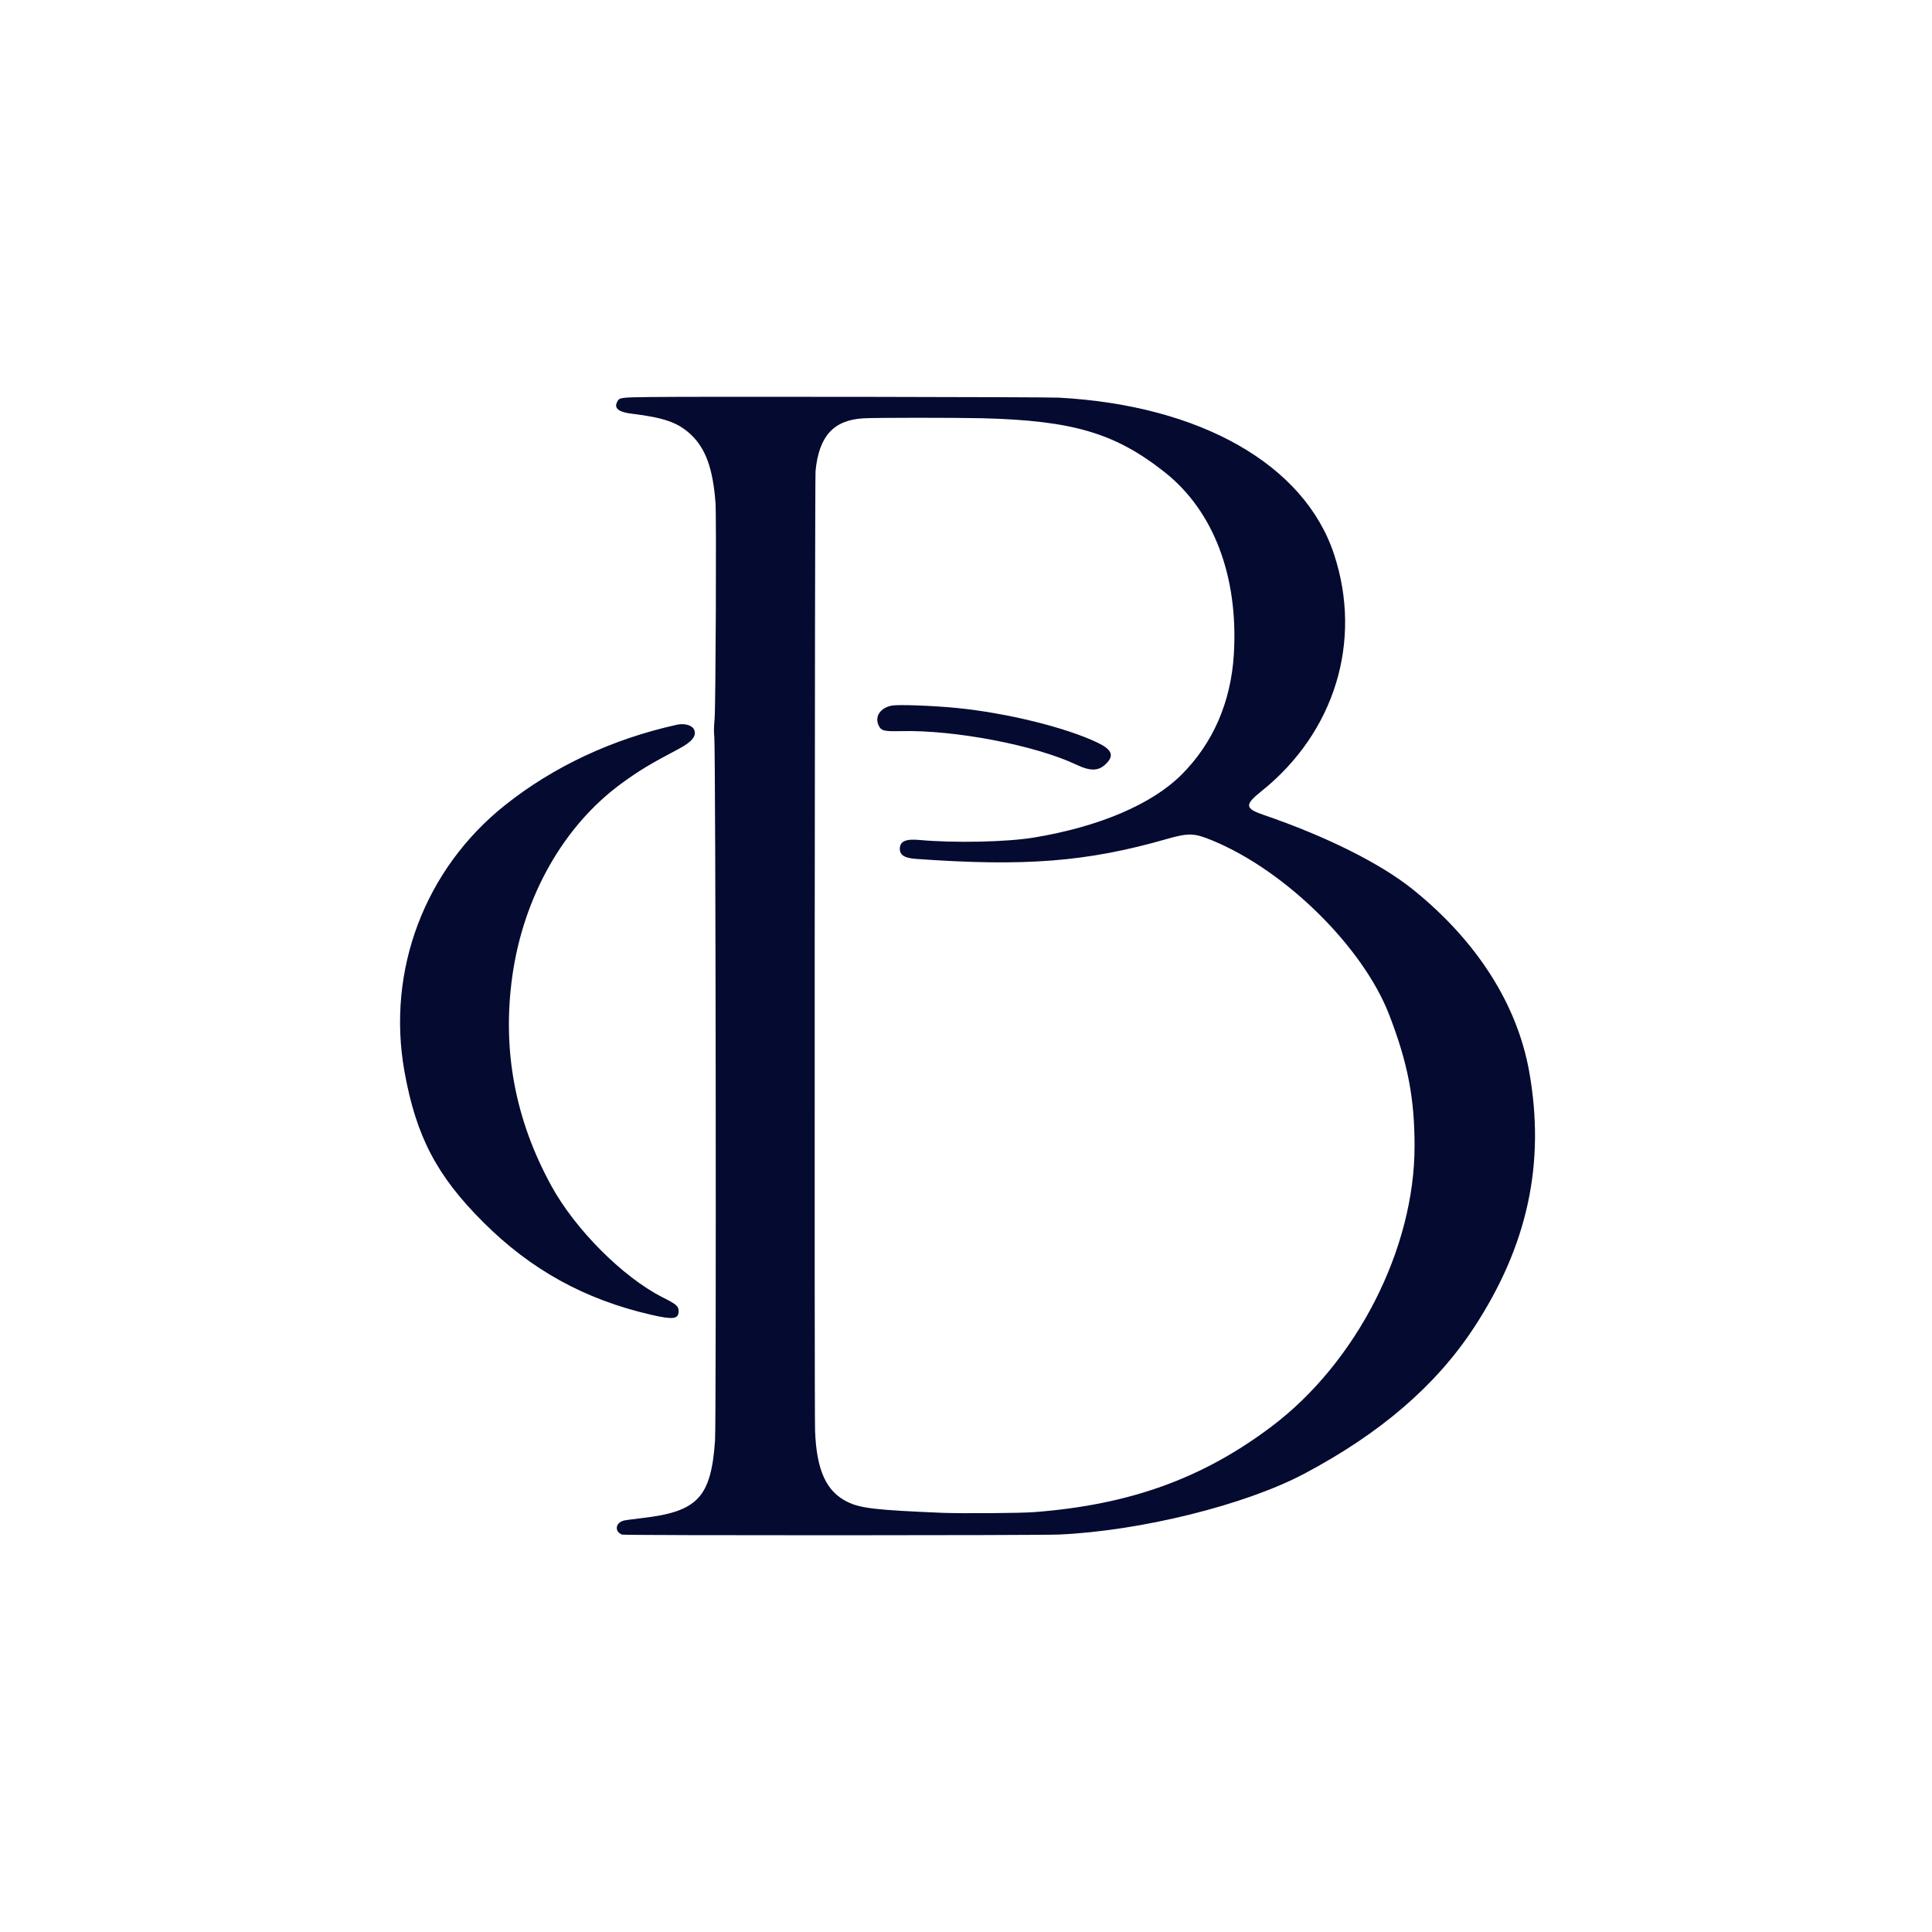
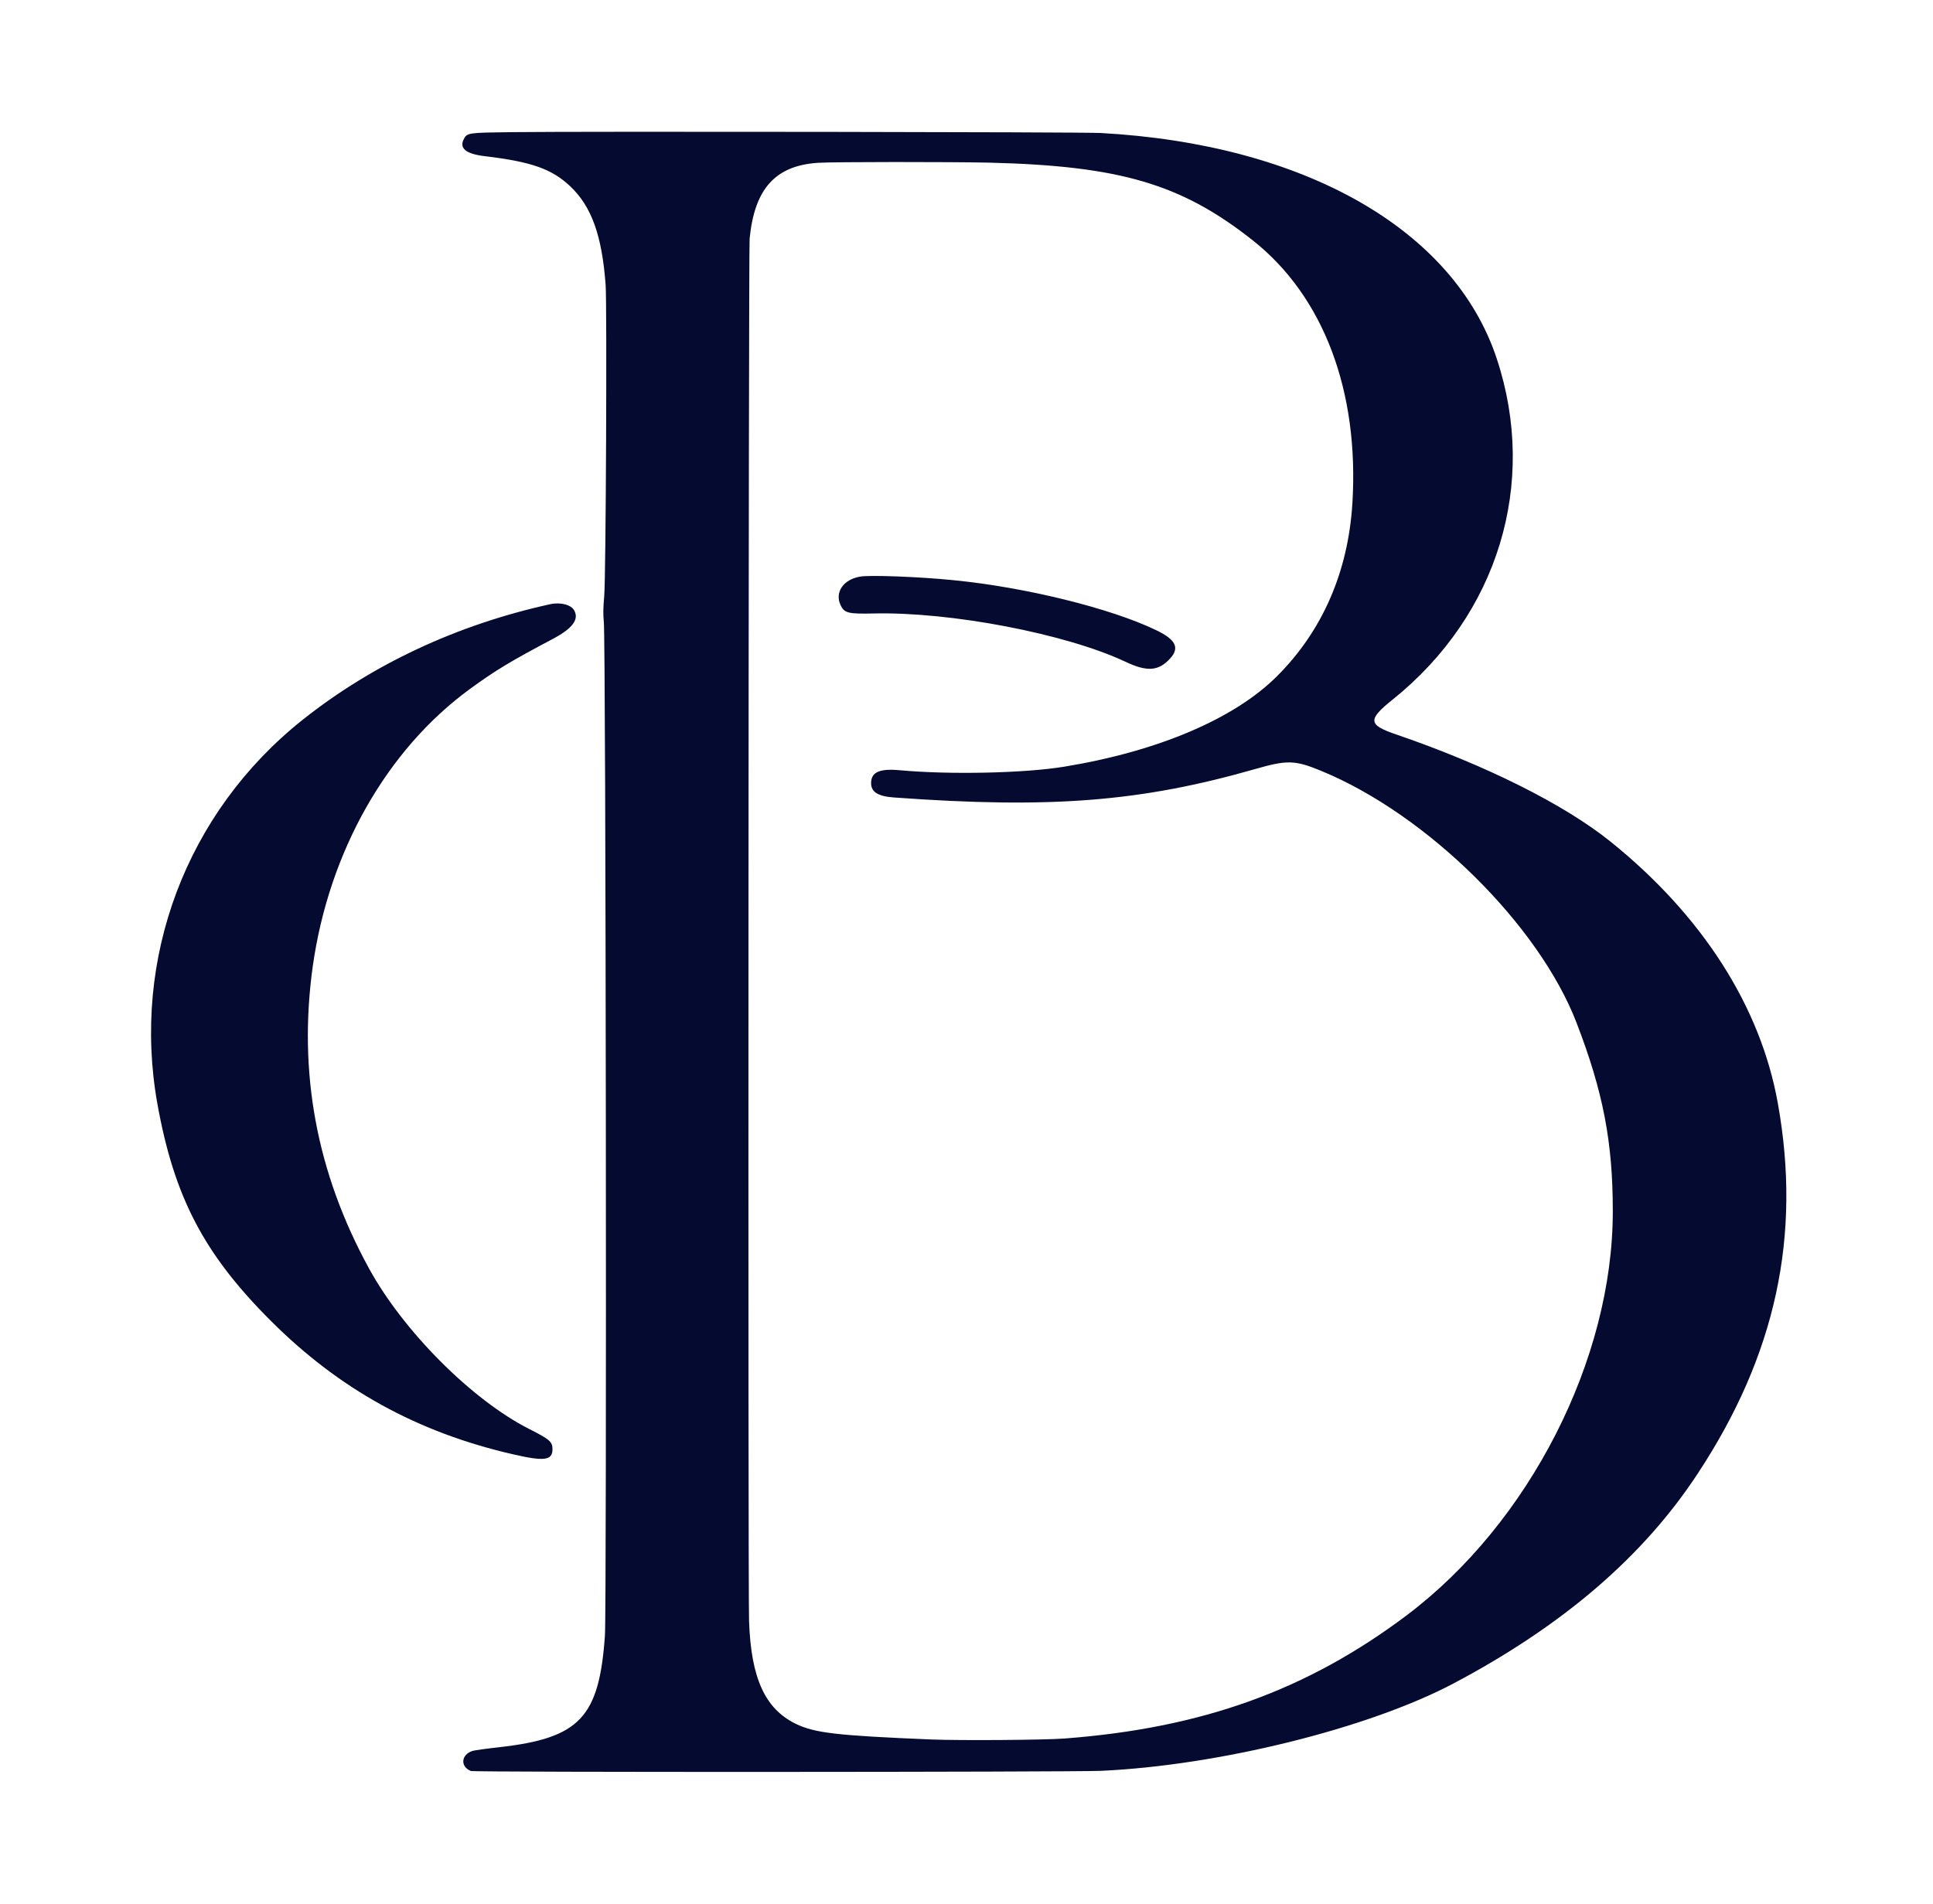
- <svg xmlns="http://www.w3.org/2000/svg" viewBox="0 0 4000 4000" width="1200" height="1200">
+ <svg xmlns="http://www.w3.org/2000/svg" viewBox="0 0 1374.7 1354.15" width="1200" height="1182">
  <g fill="#050A30">
-     <path id="monogram" d="M1346.7 822C1283.7 822.8 1282.4 822.9 1277.7 832.1C1270.9 845.2 1280.7 853.3 1307.9 856.5C1375.4 864.7 1404.1 875 1430.5 899.8C1461.2 928.9 1476.2 970.6 1481.4 1041.6C1483.4 1070.1 1481.8 1461 1479.5 1488.5C1477.9 1507 1477.8 1514.7 1478.9 1525.5C1481.8 1554.3 1483.2 2943.5 1480.4 2982.6C1472.1 3100.6 1444.3 3129.9 1328.5 3143.1C1310.2 3145.2 1293 3147.6 1290.3 3148.5C1273.8 3153.8 1272.3 3170.8 1287.7 3177.2C1292.3 3179.2 2149.1 3179 2193 3177.1C2362.4 3169.4 2577.7 3116 2699.9 3051.4C2857.1 2968.2 2972.3 2869.2 3050.6 2750.3C3162.9 2579.9 3200 2408.1 3165.9 2217.9C3140.9 2078.7 3057.3 1947.9 2925.3 1841.6C2858.6 1787.9 2746.2 1731.7 2617.1 1687.5C2576.9 1673.8 2576.2 1666.4 2612.4 1637.5C2763.6 1516 2821.3 1327.3 2762 1147.6C2700.8 961.9 2485.3 839.2 2192.3 823.3C2166.9 821.9 1448.6 820.8 1346.7 822ZM2033 865.9C2221 870.6 2308.9 896.5 2411.7 977.9C2512.9 1058 2564.4 1194 2554.5 1355.3C2548.4 1454 2511.2 1539.2 2445.8 1604.3C2384.6 1665.3 2274.8 1712 2140.3 1734.1C2083.8 1743.4 1976.5 1745.6 1903.8 1739.1C1874.9 1736.4 1863 1741.8 1863 1757.5C1863 1770.3 1872.9 1776.6 1896 1778.2C2121.6 1794.5 2250.8 1784.4 2415.2 1737.2C2460.7 1724.2 2472.3 1724.5 2509.8 1740C2661.6 1802.4 2822.5 1961.2 2876.5 2101.8C2914.7 2201.1 2928.6 2273.1 2928.7 2372.2C2929.1 2585.1 2808.8 2821 2631.9 2954C2489.1 3061.4 2338.4 3115.6 2140.9 3130.7C2112.7 3132.9 1990.8 3133.7 1949.8 3132.1C1813.3 3126.4 1781.8 3122.8 1754.5 3109.5C1710.4 3087.9 1690.5 3043.7 1687.5 2961.9C1685.9 2917.1 1686.8 991.8 1688.5 975.1C1695.5 903.1 1725.5 869.9 1787.1 866.1C1810.9 864.6 1974.8 864.6 2033 865.9ZM1846.9 1460.8C1823.1 1464.9 1810.5 1483.2 1818.9 1501.4C1824.3 1513.2 1829.5 1514.5 1866.1 1513.7C1977.2 1511.1 2142.8 1542.8 2228.1 1583C2259.7 1597.9 2276.2 1596.7 2292.6 1578.5C2306.5 1563 2300.8 1551.3 2272.6 1537.7C2206.8 1506.1 2084.2 1476 1980.9 1465.8C1932.9 1461 1860.4 1458.3 1846.9 1460.8ZM1401.9 1500.4C1268.4 1529.8 1146.2 1586.9 1045.7 1666.9C879.2 1799.4 800 2009.3 837.4 2218.4C861.4 2352.3 904.1 2434.3 1000.4 2530.3C1098.9 2628.8 1211 2690.7 1348.2 2722.1C1393.4 2732.6 1405 2731.1 1405 2714.9C1405 2704.2 1401 2700.7 1371.5 2685.8C1289.2 2644 1190.8 2545.2 1141.4 2455C1066.1 2317.4 1039.4 2173.2 1060.7 2020.9C1083.8 1856.3 1166.9 1709.6 1286.4 1622.3C1323.2 1595.4 1344.4 1582.6 1406.3 1549.9C1433.6 1535.4 1443.4 1522.4 1436.5 1509.6C1432.1 1501.3 1416.6 1497.2 1401.9 1500.4Z" />
+     <path id="monogram" d="M364 94C332.8 94.4 332.2 94.4 329.8 99C326.5 105.5 331.3 109.5 344.8 111.1C378.2 115.1 392.4 120.2 405.5 132.5C420.7 146.9 428.1 167.5 430.7 202.7C431.7 216.8 430.9 410.3 429.7 423.9C428.9 433 428.9 436.9 429.4 442.2C430.9 456.4 431.5 1144.1 430.2 1163.4C426.1 1221.8 412.3 1236.4 355 1242.9C345.9 1243.9 337.4 1245.1 336.1 1245.5C327.9 1248.1 327.1 1256.6 334.8 1259.8C337.1 1260.8 761.1 1260.6 782.9 1259.7C866.7 1255.9 973.3 1229.5 1033.8 1197.5C1111.6 1156.3 1168.6 1107.3 1207.3 1048.4C1262.9 964.1 1281.3 879.1 1264.4 784.9C1252.1 716 1210.7 651.3 1145.4 598.7C1112.3 572.1 1056.7 544.3 992.8 522.4C972.9 515.6 972.5 512 990.5 497.6C1065.3 437.5 1093.9 344.1 1064.5 255.2C1034.2 163.3 927.6 102.5 782.6 94.6C769.9 93.9 414.4 93.4 364 94ZM703.7 115.7C796.7 118 840.3 130.9 891.1 171.1C941.2 210.8 966.7 278.1 961.8 358C958.8 406.8 940.4 449 908 481.2C877.7 511.4 823.4 534.5 756.8 545.4C728.8 550 675.7 551.2 639.7 547.9C625.4 546.6 619.5 549.3 619.5 557.1C619.5 563.4 624.4 566.5 635.9 567.3C747.5 575.4 811.5 570.3 892.9 547C915.4 540.5 921.1 540.7 939.7 548.4C1014.8 579.3 1094.4 657.9 1121.2 727.5C1140.1 776.6 1147 812.2 1147 861.3C1147.2 966.7 1087.7 1083.5 1000.1 1149.3C929.4 1202.4 854.8 1229.3 757.1 1236.7C743.1 1237.8 682.8 1238.2 662.5 1237.4C594.9 1234.6 579.4 1232.8 565.8 1226.2C544 1215.5 534.1 1193.7 532.7 1153.2C531.9 1131 532.3 178 533.1 169.8C536.6 134.1 551.5 117.7 582 115.8C593.8 115.1 674.9 115.1 703.7 115.7ZM611.6 410.2C599.8 412.2 593.6 421.3 597.7 430.3C600.4 436.1 603 436.8 621.1 436.4C676 435.1 758 450.8 800.3 470.7C815.9 478.1 824 477.4 832.2 468.4C839.1 460.8 836.2 455 822.3 448.3C789.7 432.6 729 417.7 677.9 412.7C654.1 410.3 618.2 408.9 611.6 410.2ZM391.3 429.8C325.2 444.3 264.7 472.6 215 512.2C132.6 577.8 93.4 681.7 111.9 785.2C123.8 851.4 144.9 892 192.6 939.6C241.3 988.3 296.8 1018.9 364.7 1034.5C387.1 1039.7 392.9 1038.9 392.9 1030.9C392.9 1025.6 390.9 1023.9 376.3 1016.5C335.5 995.8 286.8 946.9 262.4 902.3C225.1 834.2 211.9 762.8 222.4 687.4C233.9 605.9 275 533.3 334.2 490.1C352.4 476.8 362.9 470.5 393.5 454.3C407 447.1 411.9 440.7 408.4 434.3C406.3 430.2 398.6 428.2 391.3 429.8Z" />
  </g>
</svg>
